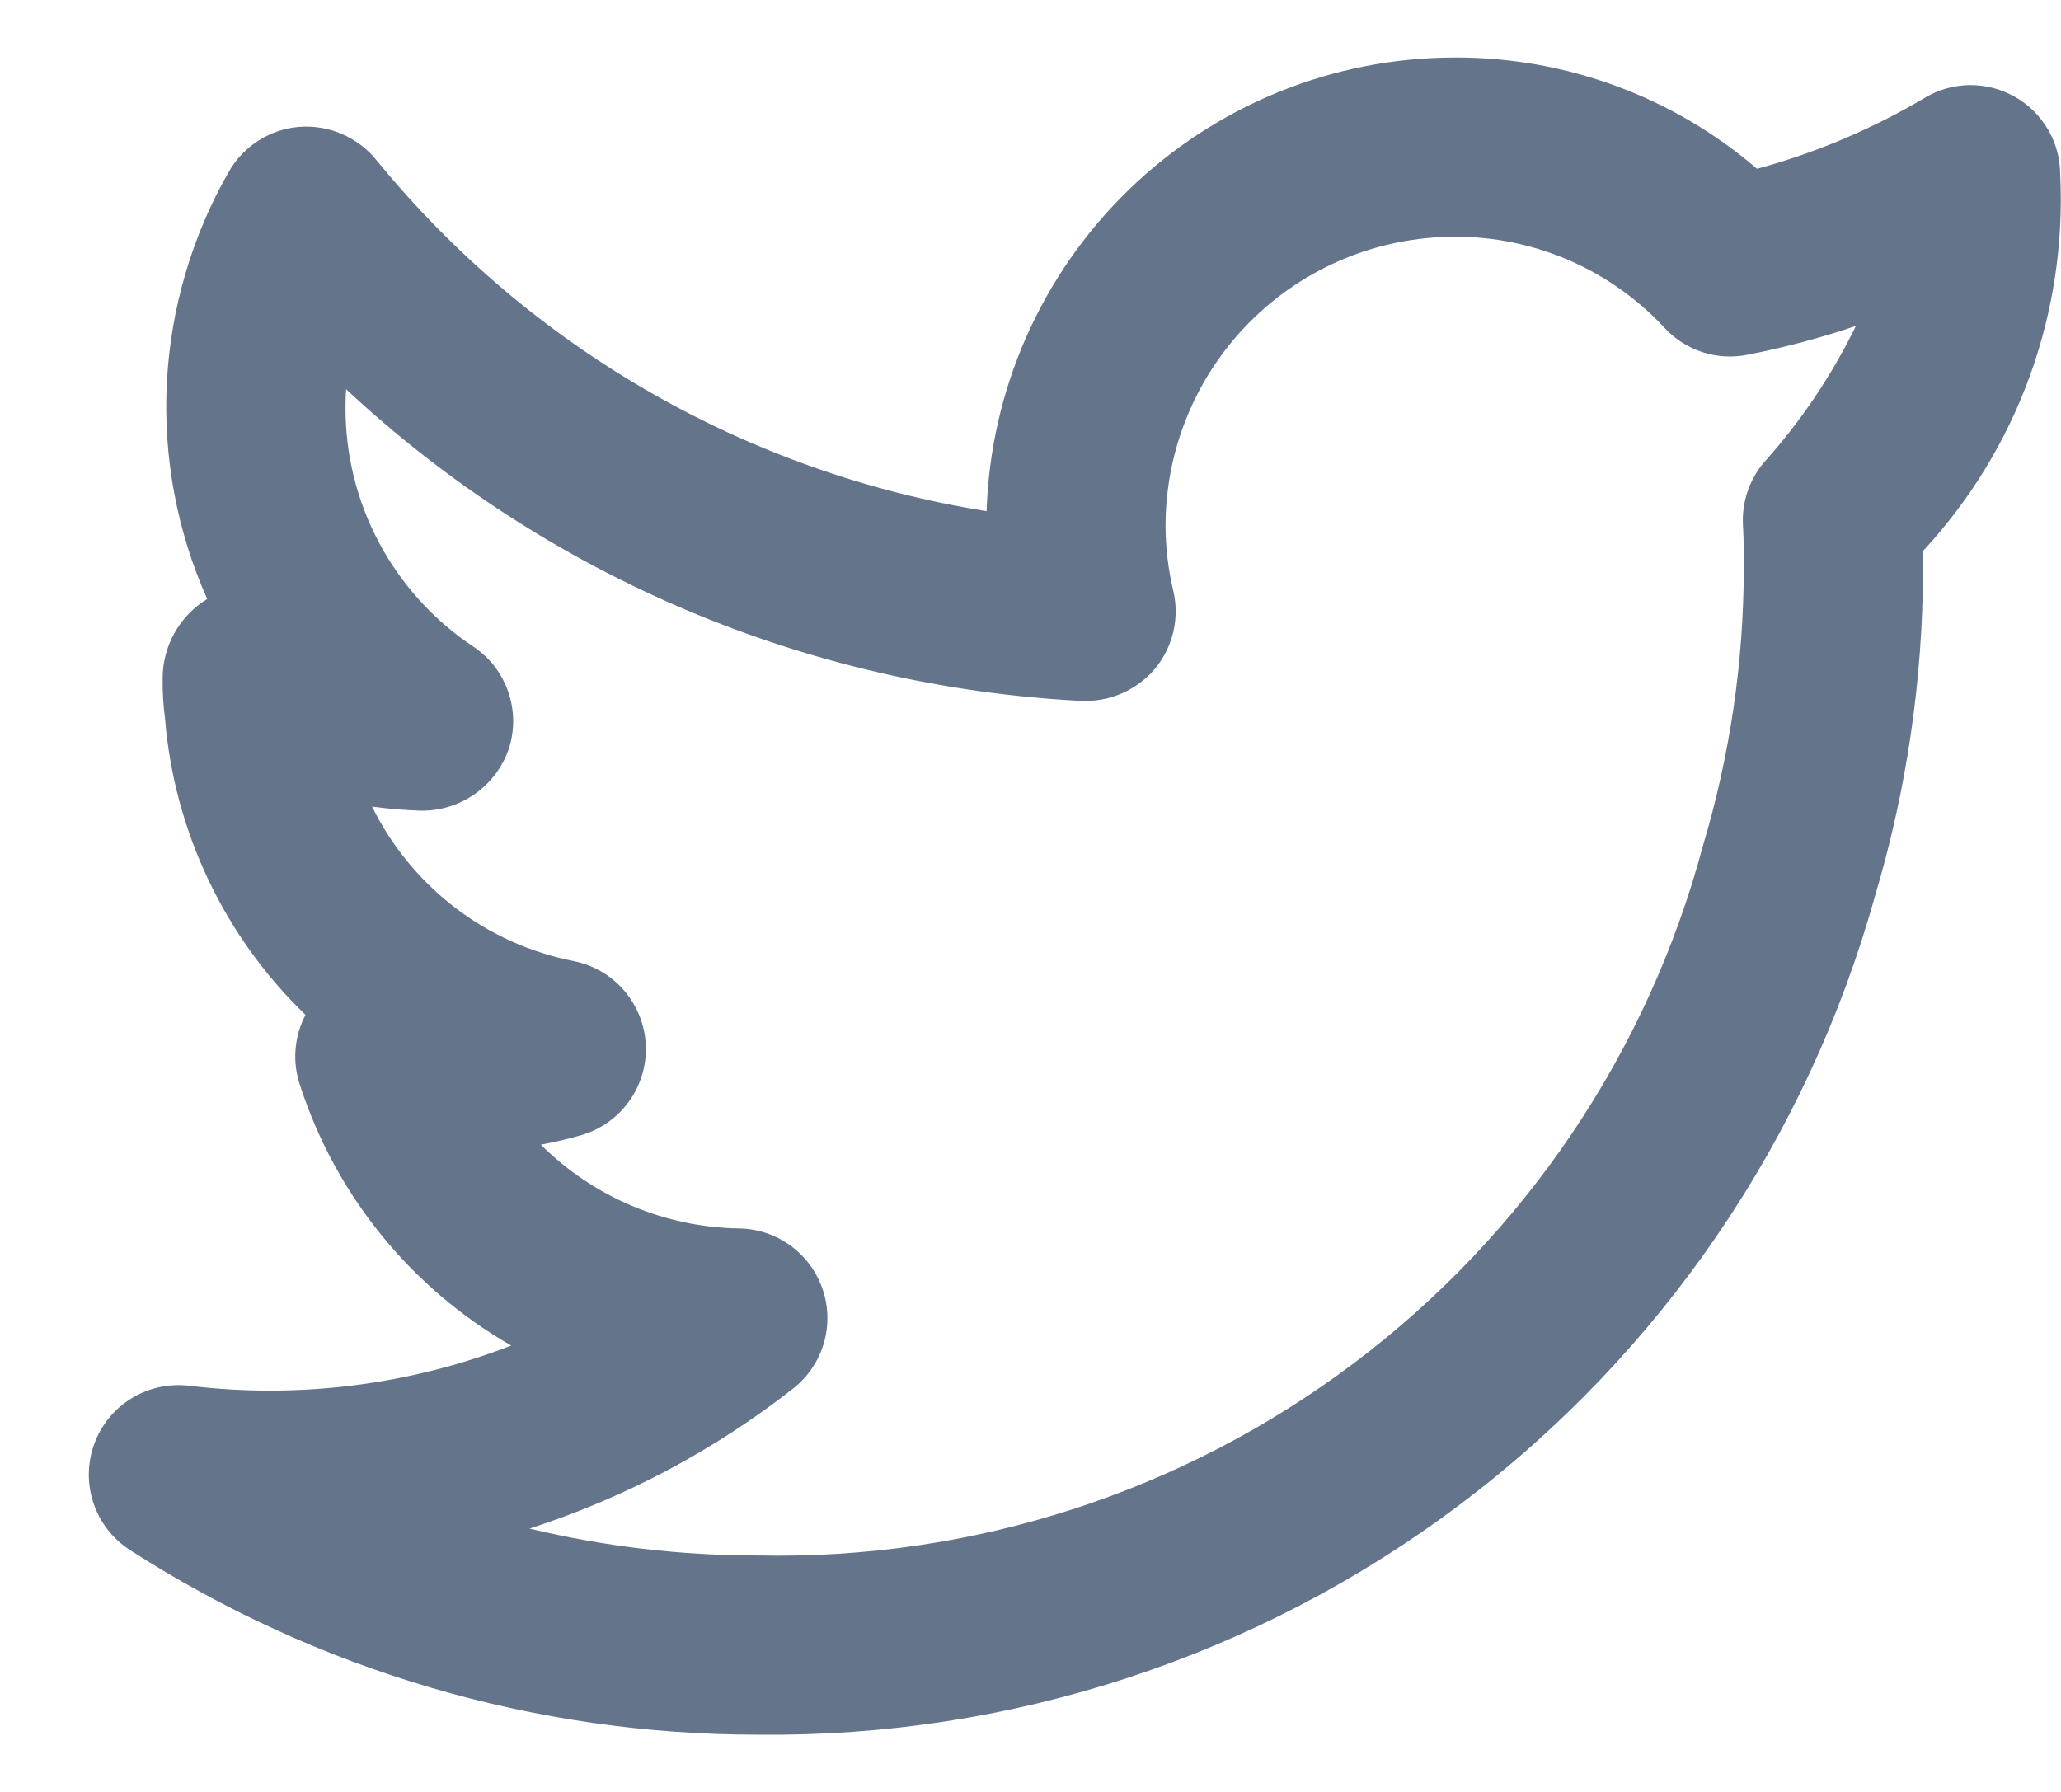
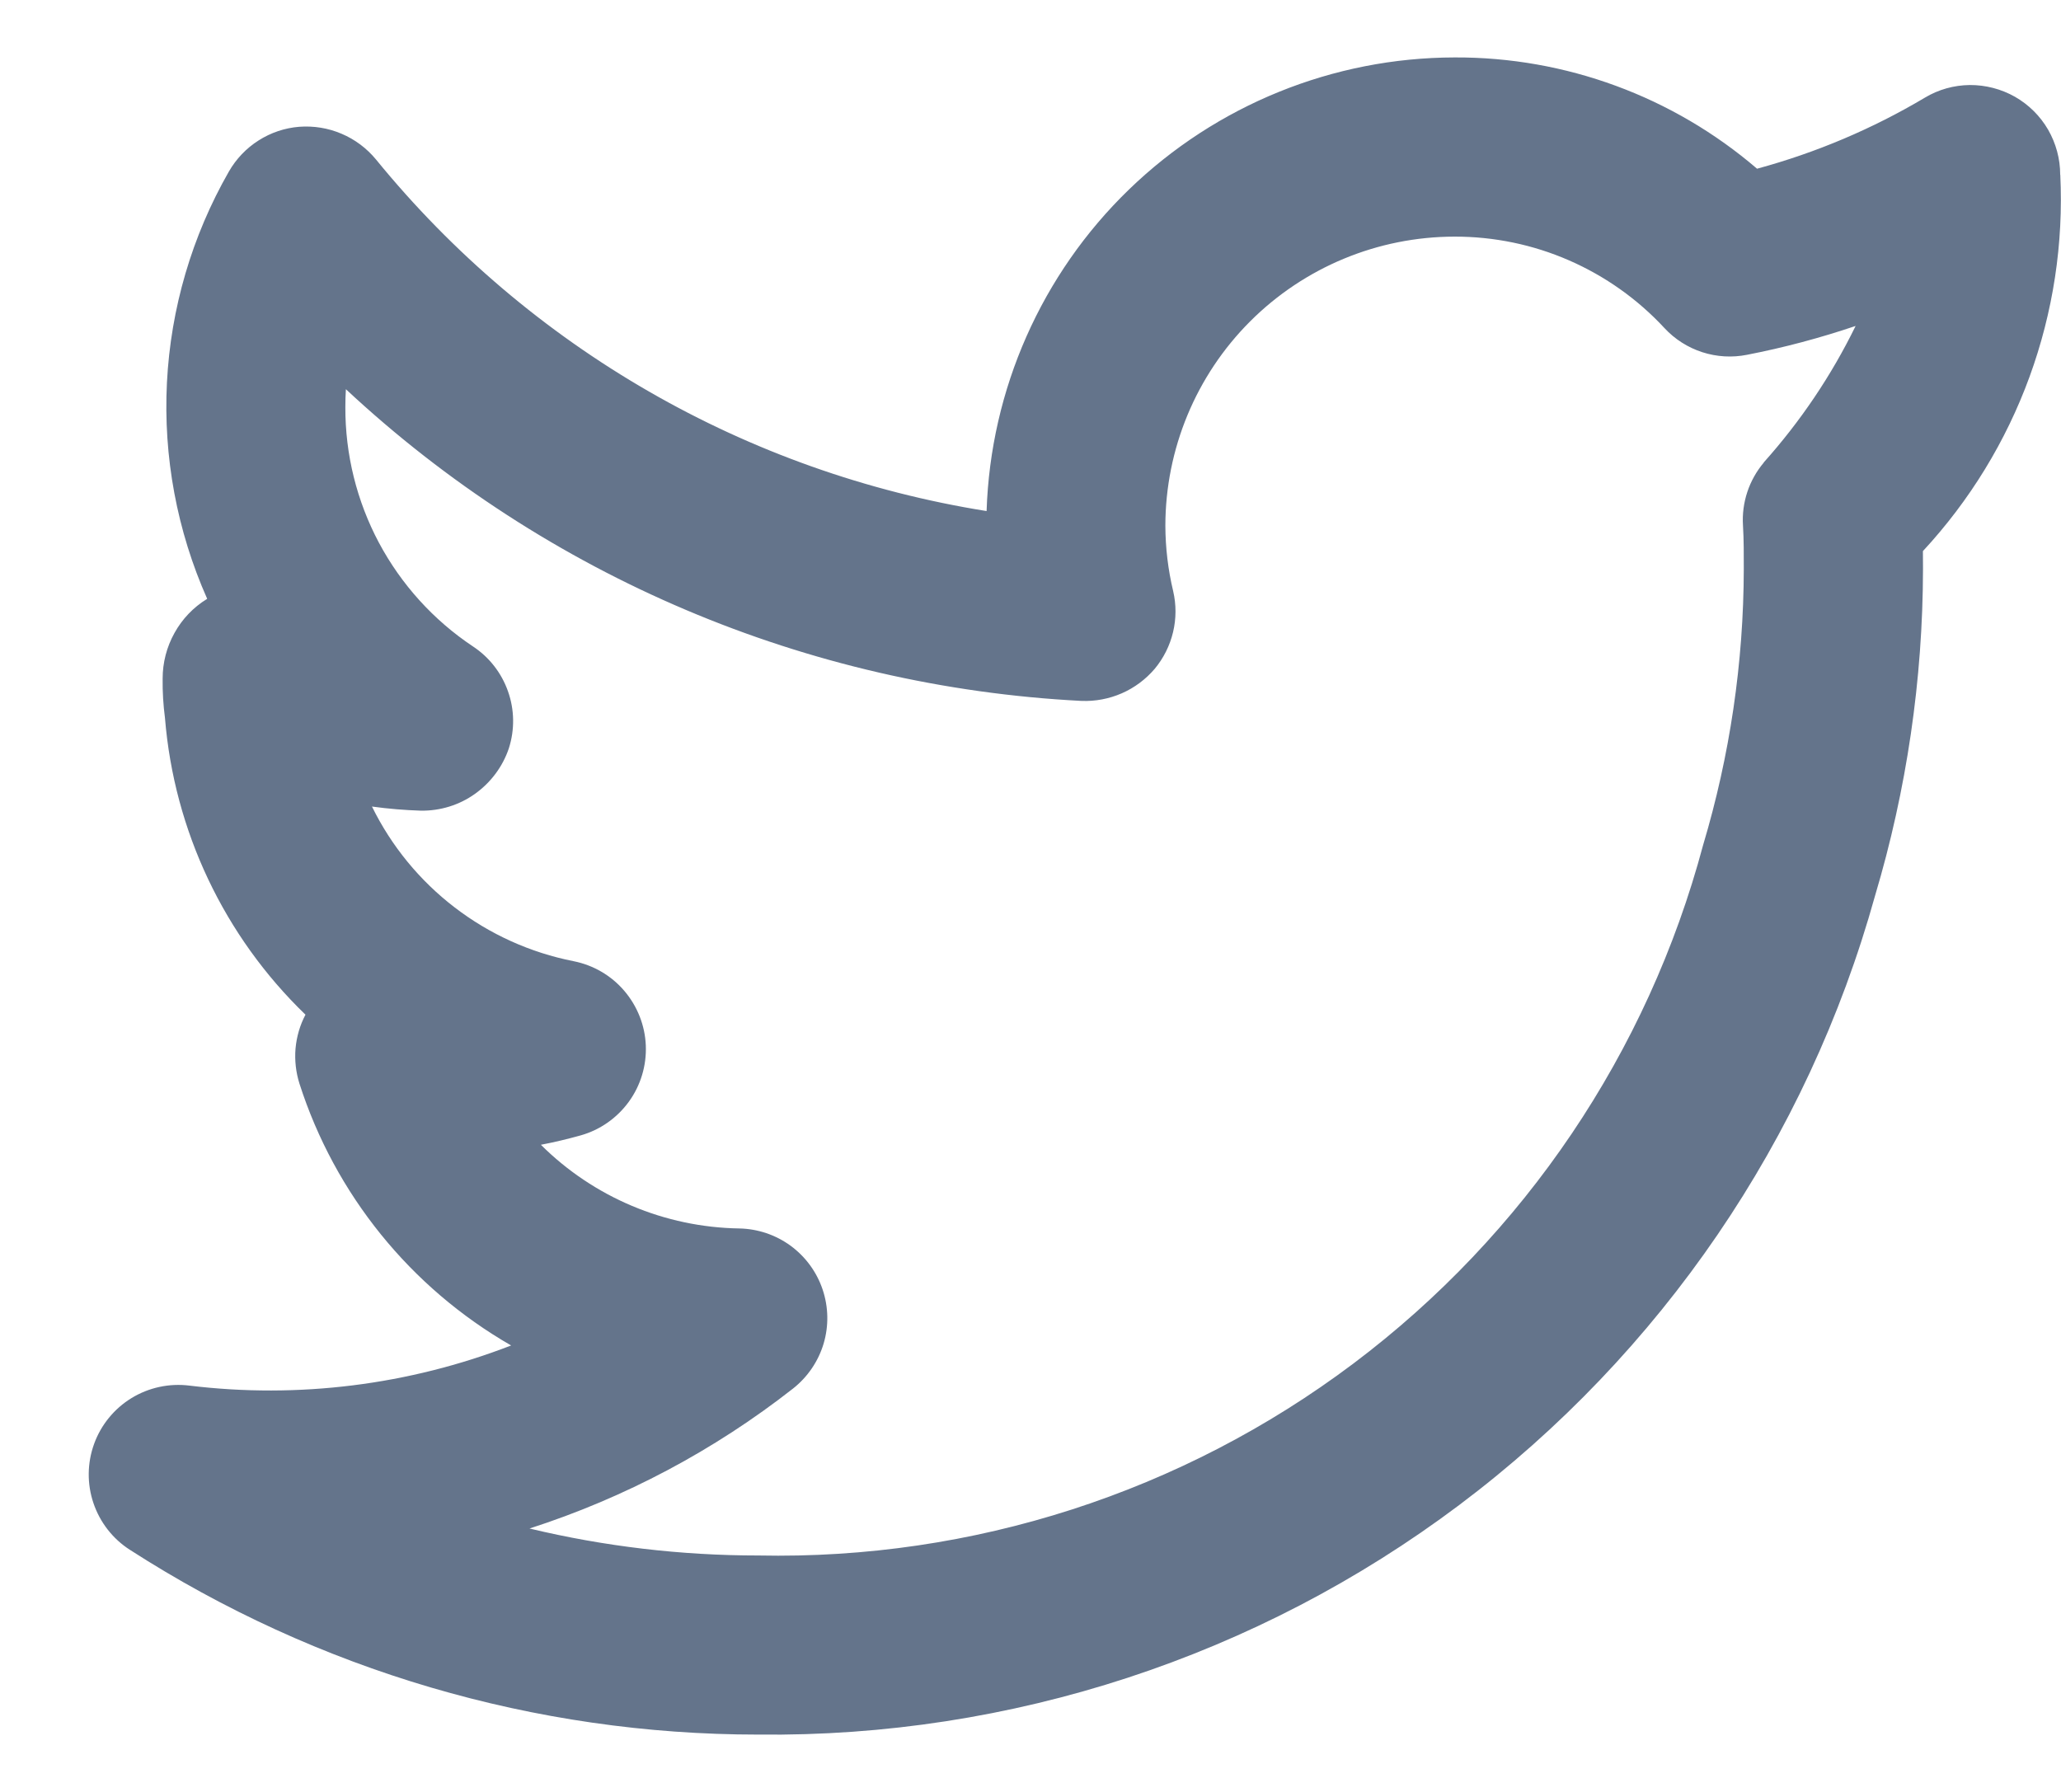
- <svg xmlns="http://www.w3.org/2000/svg" width="23" height="20" viewBox="0 0 23 20" fill="none">
-   <path d="M22.991 1.95C22.991 1.774 22.945 1.6 22.856 1.447C22.767 1.295 22.64 1.168 22.486 1.081C22.333 0.994 22.159 0.948 21.982 0.95C21.805 0.952 21.632 1 21.481 1.091C20.895 1.439 20.265 1.706 19.608 1.884C18.669 1.078 17.471 0.637 16.234 0.642C14.876 0.643 13.573 1.172 12.598 2.117C11.623 3.062 11.054 4.348 11.01 5.705C8.334 5.278 5.909 3.882 4.196 1.781C4.093 1.656 3.962 1.558 3.812 1.494C3.663 1.43 3.501 1.404 3.339 1.416C3.177 1.429 3.021 1.482 2.885 1.569C2.748 1.656 2.634 1.775 2.554 1.916C2.141 2.636 1.905 3.443 1.862 4.271C1.82 5.1 1.974 5.927 2.312 6.685L2.31 6.687C2.158 6.78 2.033 6.911 1.946 7.066C1.86 7.222 1.814 7.397 1.815 7.575C1.813 7.722 1.822 7.869 1.841 8.015C1.943 9.273 2.501 10.451 3.409 11.327C3.348 11.445 3.31 11.573 3.299 11.705C3.287 11.837 3.302 11.97 3.343 12.097C3.739 13.331 4.581 14.373 5.705 15.018C4.564 15.46 3.331 15.614 2.115 15.467C1.891 15.439 1.663 15.488 1.469 15.606C1.276 15.724 1.128 15.905 1.051 16.118C0.974 16.331 0.971 16.564 1.044 16.779C1.116 16.994 1.26 17.177 1.45 17.3C3.541 18.646 5.974 19.362 8.46 19.361C11.28 19.393 14.03 18.492 16.284 16.799C18.539 15.105 20.17 12.714 20.925 9.998C21.278 8.815 21.458 7.586 21.46 6.352C21.46 6.286 21.46 6.219 21.459 6.151C21.981 5.588 22.386 4.927 22.649 4.205C22.912 3.484 23.028 2.717 22.991 1.95ZM19.685 5.162C19.52 5.357 19.436 5.609 19.451 5.864C19.461 6.029 19.46 6.195 19.46 6.352C19.458 7.395 19.305 8.433 19.006 9.433C18.39 11.744 17.015 13.782 15.103 15.219C13.191 16.657 10.852 17.411 8.46 17.361C7.601 17.362 6.745 17.261 5.909 17.061C6.975 16.717 7.971 16.188 8.852 15.497C9.014 15.369 9.133 15.194 9.192 14.997C9.251 14.799 9.247 14.588 9.181 14.392C9.115 14.196 8.99 14.026 8.824 13.904C8.657 13.782 8.457 13.714 8.25 13.711C7.419 13.698 6.625 13.363 6.036 12.776C6.186 12.748 6.334 12.713 6.482 12.671C6.698 12.609 6.887 12.477 7.018 12.295C7.15 12.113 7.216 11.892 7.207 11.668C7.198 11.443 7.113 11.229 6.967 11.058C6.821 10.887 6.622 10.771 6.402 10.727C5.919 10.632 5.465 10.427 5.075 10.128C4.685 9.828 4.369 9.443 4.152 9.002C4.332 9.027 4.514 9.042 4.696 9.048C4.913 9.051 5.125 8.985 5.302 8.86C5.479 8.735 5.611 8.557 5.68 8.352C5.746 8.144 5.742 7.921 5.67 7.716C5.598 7.511 5.461 7.335 5.279 7.215C4.84 6.922 4.479 6.524 4.231 6.058C3.982 5.591 3.853 5.071 3.856 4.542C3.856 4.476 3.858 4.409 3.862 4.344C6.103 6.434 9.01 7.666 12.07 7.823C12.225 7.829 12.379 7.8 12.521 7.738C12.662 7.676 12.788 7.583 12.888 7.465C12.987 7.346 13.057 7.206 13.093 7.055C13.129 6.904 13.129 6.747 13.094 6.597C13.037 6.358 13.008 6.114 13.007 5.868C13.008 5.013 13.348 4.193 13.953 3.588C14.558 2.983 15.378 2.643 16.234 2.642C16.674 2.64 17.109 2.731 17.513 2.906C17.916 3.082 18.279 3.339 18.578 3.662C18.694 3.786 18.839 3.879 19 3.931C19.161 3.983 19.333 3.993 19.499 3.96C19.91 3.88 20.315 3.772 20.711 3.638C20.441 4.191 20.096 4.704 19.685 5.162Z" fill="#64748B" />
+ <svg xmlns="http://www.w3.org/2000/svg" fill="none" height="20" viewBox="0 0 23 20" width="23">
+   <path d="m22.991 1.95c0-.177-.047-.35-.135-.503-.089-.153-.216-.279-.37-.367-.154-.087-.328-.132-.504-.131-.177.002-.35.05-.501.141-.585.348-1.216.615-1.873.793-.939-.806-2.137-1.247-3.374-1.242-1.357.002-2.661.531-3.636 1.475s-1.544 2.231-1.588 3.588c-2.676-.427-5.101-1.823-6.814-3.924-.103-.125-.235-.224-.384-.287-.149-.064-.312-.09-.473-.078-.162.013-.318.066-.454.153-.137.087-.25.206-.331.347-.412.72-.649 1.527-.691 2.355s.112 1.655.449 2.413l-.002.002c-.152.093-.277.224-.363.38-.087.156-.132.331-.132.509-.002.147.007.294.026.439.102 1.258.66 2.436 1.568 3.312-.062.117-.099.246-.111.378-.011.132.004.265.044.392.396 1.234 1.238 2.276 2.362 2.922-1.142.442-2.375.596-3.59.448-.225-.028-.453.021-.646.139s-.341.299-.418.512c-.077.213-.08.446-.007.661.073.215.216.399.407.521 2.09 1.346 4.524 2.062 7.01 2.062 2.819.032 5.57-.869 7.824-2.562 2.254-1.693 3.886-4.084 4.641-6.801.353-1.183.533-2.412.535-3.646 0-.065 0-.133-.001-.2.522-.563.927-1.225 1.19-1.946.263-.721.38-1.488.343-2.255zm-3.307 3.212c-.165.195-.249.447-.233.702.01.165.009.331.009.487-.002 1.044-.155 2.081-.454 3.081-.617 2.311-1.991 4.349-3.903 5.787-1.912 1.438-4.251 2.192-6.643 2.142-.859 0-1.715-.101-2.551-.301 1.065-.343 2.062-.873 2.942-1.563.162-.128.281-.303.34-.5.059-.198.055-.409-.011-.605-.066-.196-.191-.366-.357-.488-.167-.122-.367-.189-.573-.193-.831-.013-1.625-.348-2.214-.934.149-.028.298-.064.445-.105.216-.061.405-.194.537-.376.132-.182.198-.403.189-.627-.009-.224-.094-.439-.24-.61-.146-.171-.345-.287-.566-.331-.482-.095-.936-.3-1.327-.6-.39-.299-.706-.684-.923-1.126.181.025.363.04.545.046.217.003.429-.062.605-.188s.309-.303.378-.509c.066-.207.063-.43-.01-.635-.072-.205-.209-.381-.391-.501-.44-.293-.8-.691-1.049-1.157-.248-.466-.377-.987-.375-1.516 0-.066.002-.133.006-.198 2.241 2.09 5.148 3.322 8.209 3.479.154.006.308-.023.45-.085.142-.062.267-.156.367-.273.099-.119.169-.259.205-.41.036-.151.036-.308.001-.458-.057-.239-.086-.483-.087-.729.001-.855.341-1.676.946-2.281s1.425-.945 2.28-.946c.44-.001.876.089 1.279.265s.766.433 1.065.756c.115.124.261.217.422.269s.333.062.499.029c.411-.08.816-.188 1.212-.322-.27.553-.616 1.066-1.026 1.524z" fill="#64748b" />
</svg>
